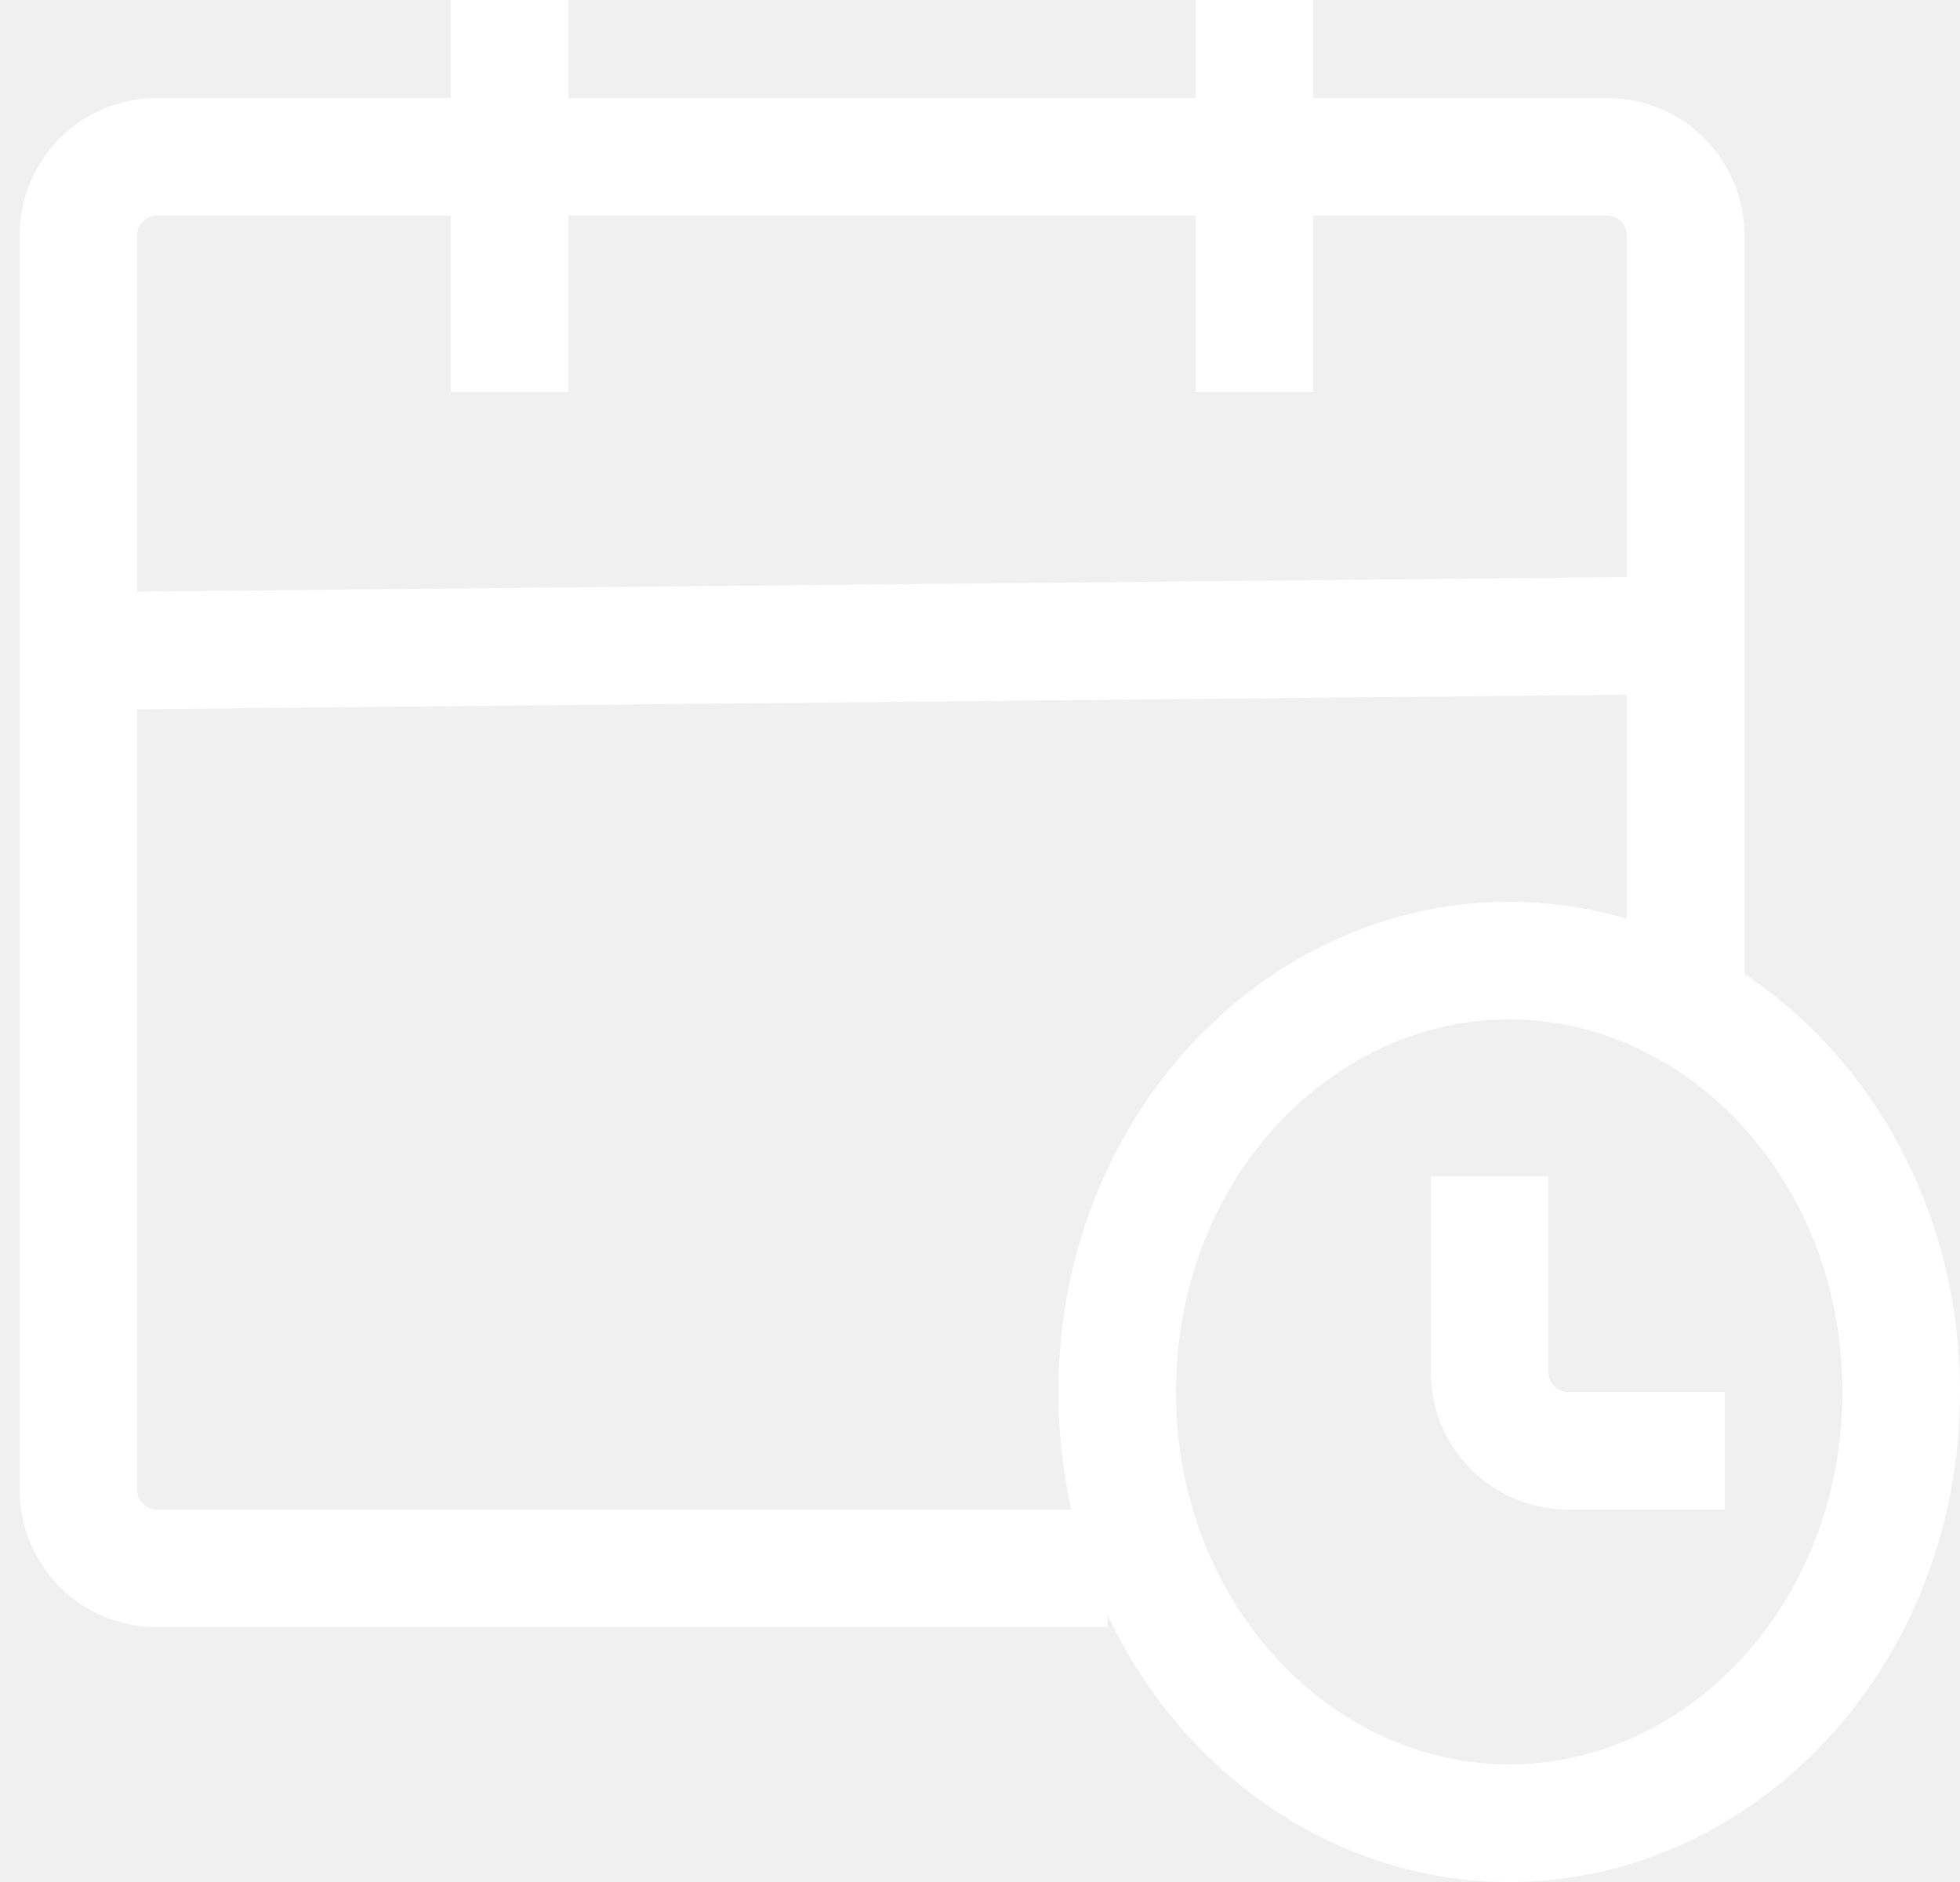
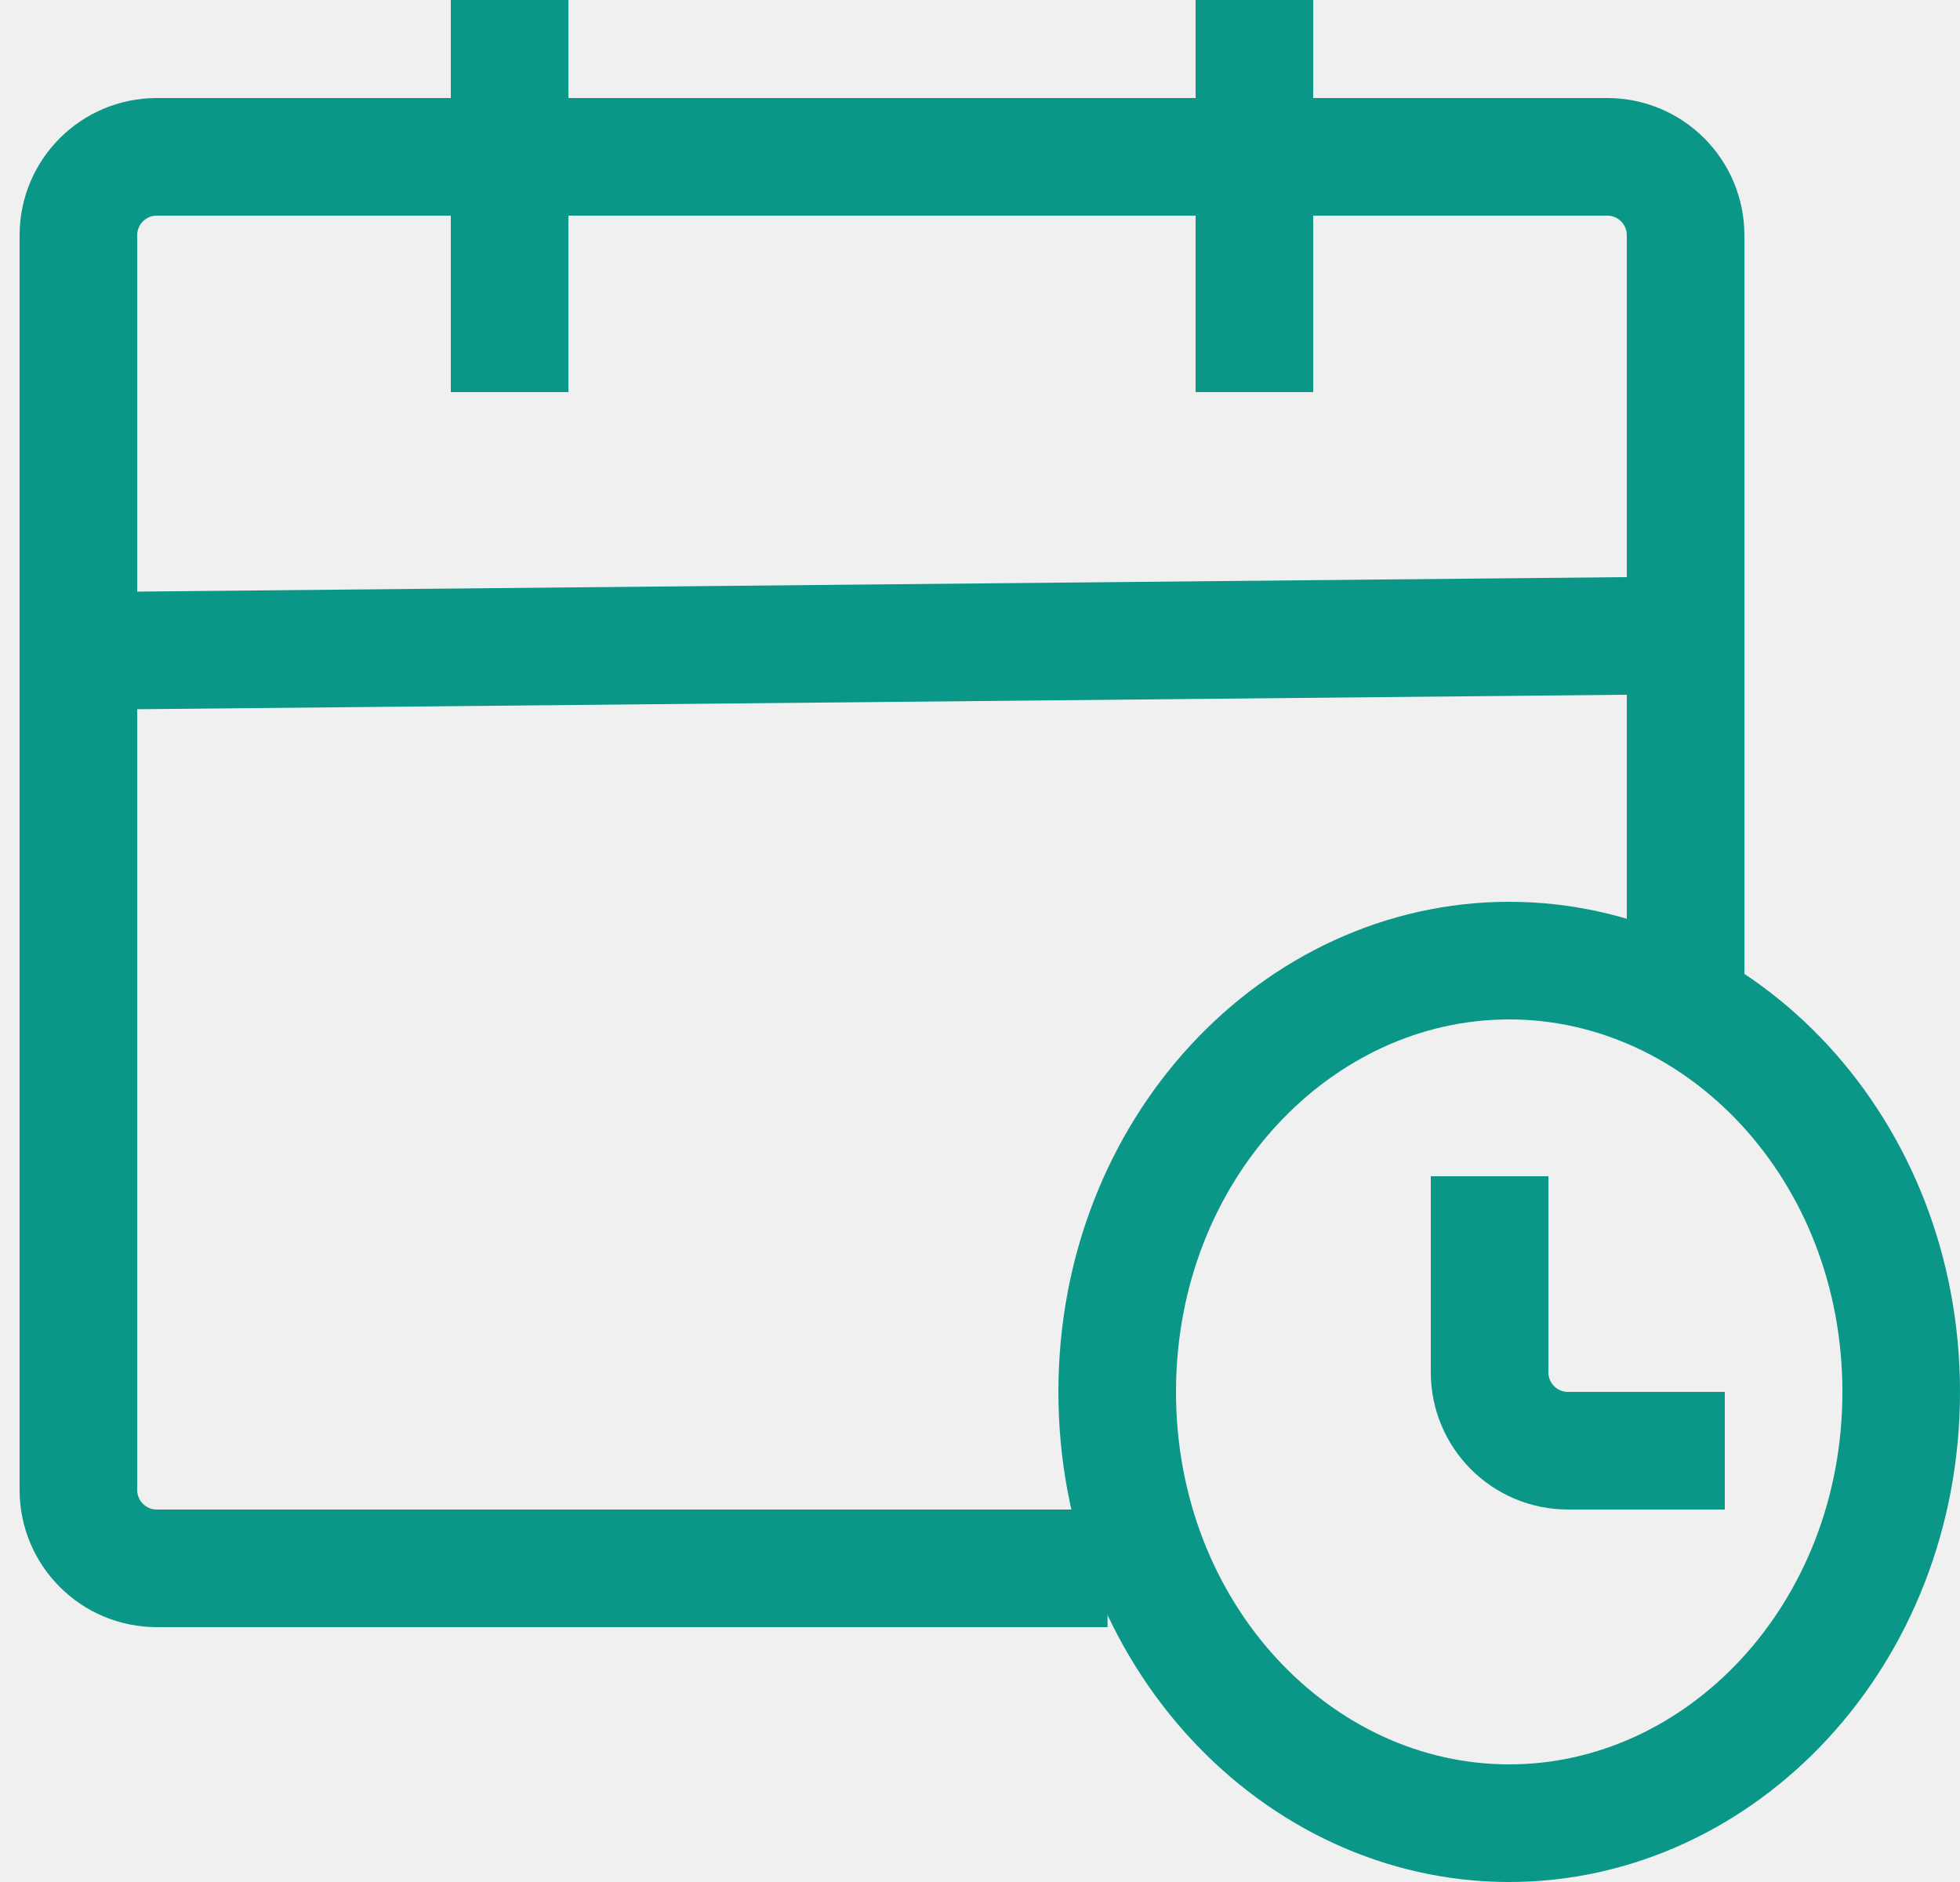
- <svg xmlns="http://www.w3.org/2000/svg" width="50" height="48" viewBox="0 0 50 48" fill="none">
-   <path d="M48.5 35.5C48.5 41.695 43.908 46.5 38.5 46.5C33.092 46.5 28.5 41.695 28.5 35.5C28.5 29.305 33.092 24.5 38.5 24.5C43.908 24.5 48.5 29.305 48.5 35.5Z" stroke="white" stroke-width="3" />
-   <path d="M43 25.2V6C43 4.895 42.105 4 41 4H4C2.895 4 2 4.895 2 6V38C2 39.105 2.895 40 4 40H28.254" stroke="white" stroke-width="3" />
-   <path d="M2.326 16.6L43.455 16.2" stroke="white" stroke-width="3" />
-   <path d="M13 0V10" stroke="white" stroke-width="3" />
-   <path d="M32 0V10" stroke="white" stroke-width="3" />
-   <path d="M38 30V35C38 36.105 38.895 37 40 37H44" stroke="white" stroke-width="3" />
+ <svg xmlns="http://www.w3.org/2000/svg" viewBox="0 0 50 48" fill="none">
+   <g id="Schedule icon">
+     <path id="Ellipse 6" d="M38.5 24.5C43.908 24.5 48.5 29.305 48.5 35.5C48.5 41.695 43.908 46.5 38.5 46.5C33.092 46.5 28.5 41.695 28.5 35.5C28.5 29.305 33.092 24.5 38.5 24.5Z" stroke="#0A9788" stroke-width="3" />
+     <path id="Vector 17" d="M43 25.2V6C43 4.895 42.105 4 41 4H4C2.895 4 2 4.895 2 6V38C2 39.105 2.895 40 4 40H28.254" stroke="#0A9788" stroke-width="3" />
+     <path id="Vector 18" d="M2.326 16.6L43.455 16.2" stroke="#0A9788" stroke-width="3" />
+     <path id="Vector 19" d="M13 0V10" stroke="#0A9788" stroke-width="3" />
+     <path id="Vector 20" d="M32 0V10" stroke="#0A9788" stroke-width="3" />
+     <path id="Vector 21" d="M38 30V35C38 36.105 38.895 37 40 37H44" stroke="#0A9788" stroke-width="3" />
+   </g>
</svg>
